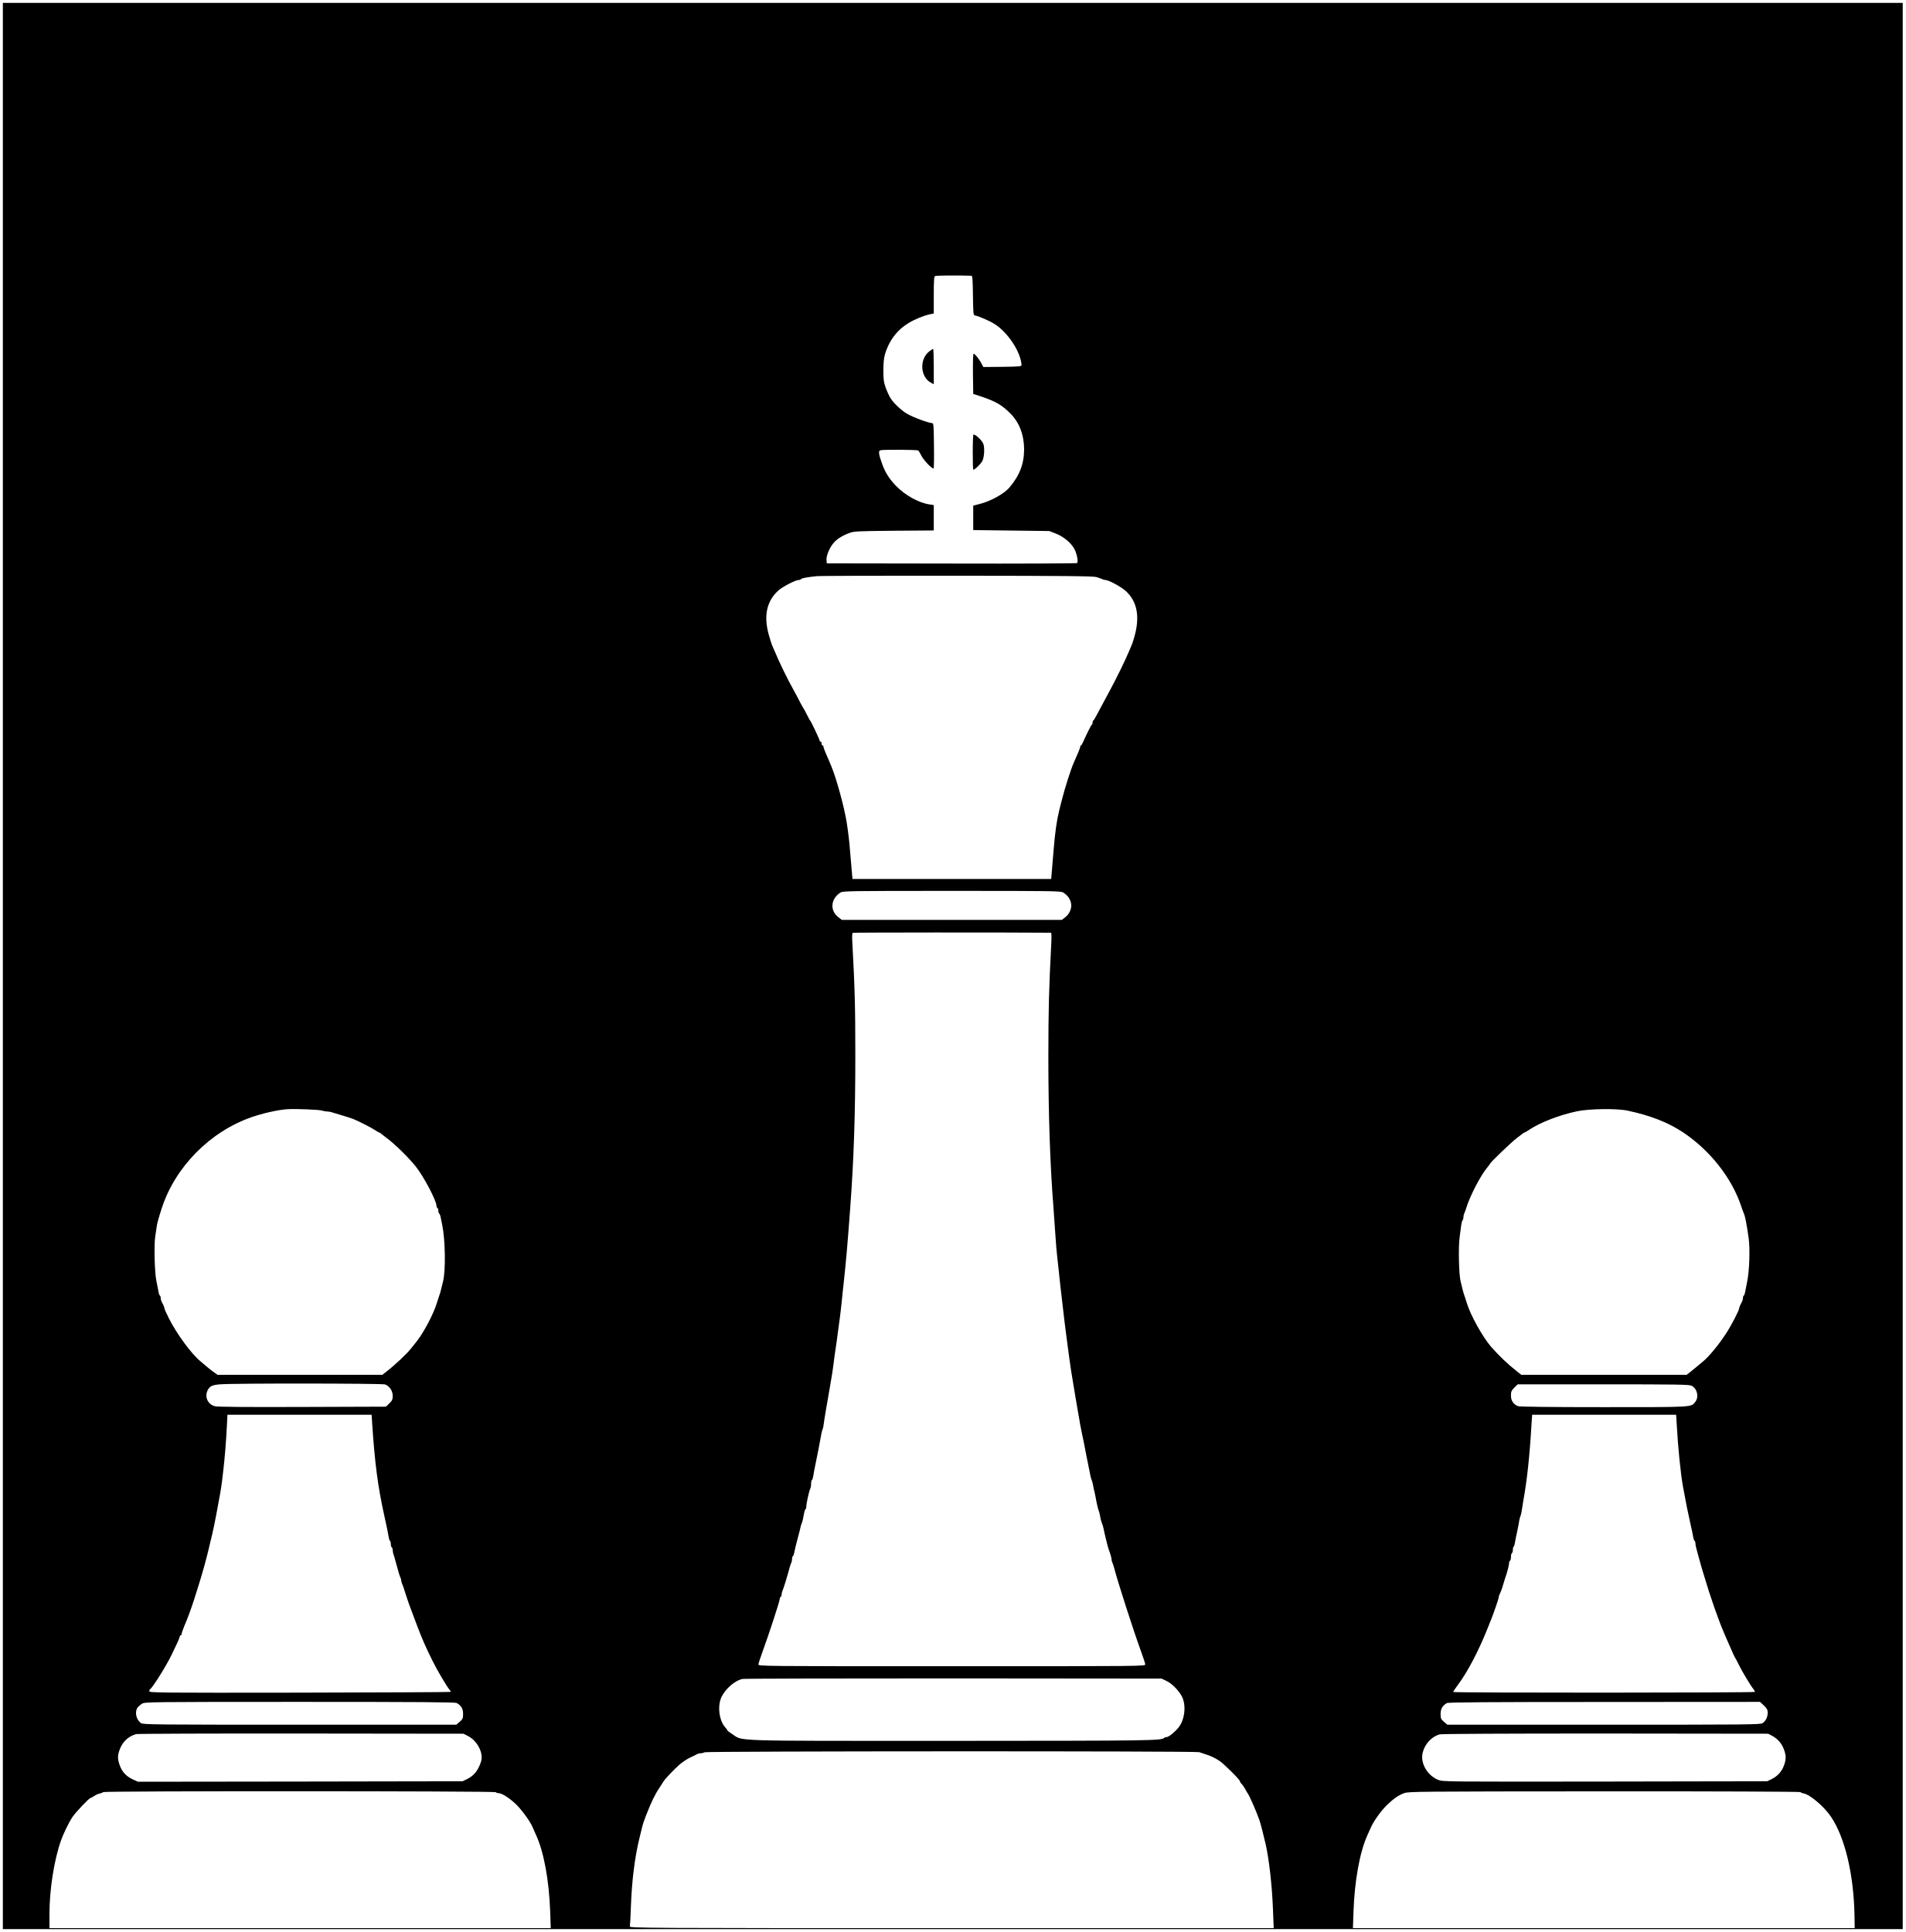
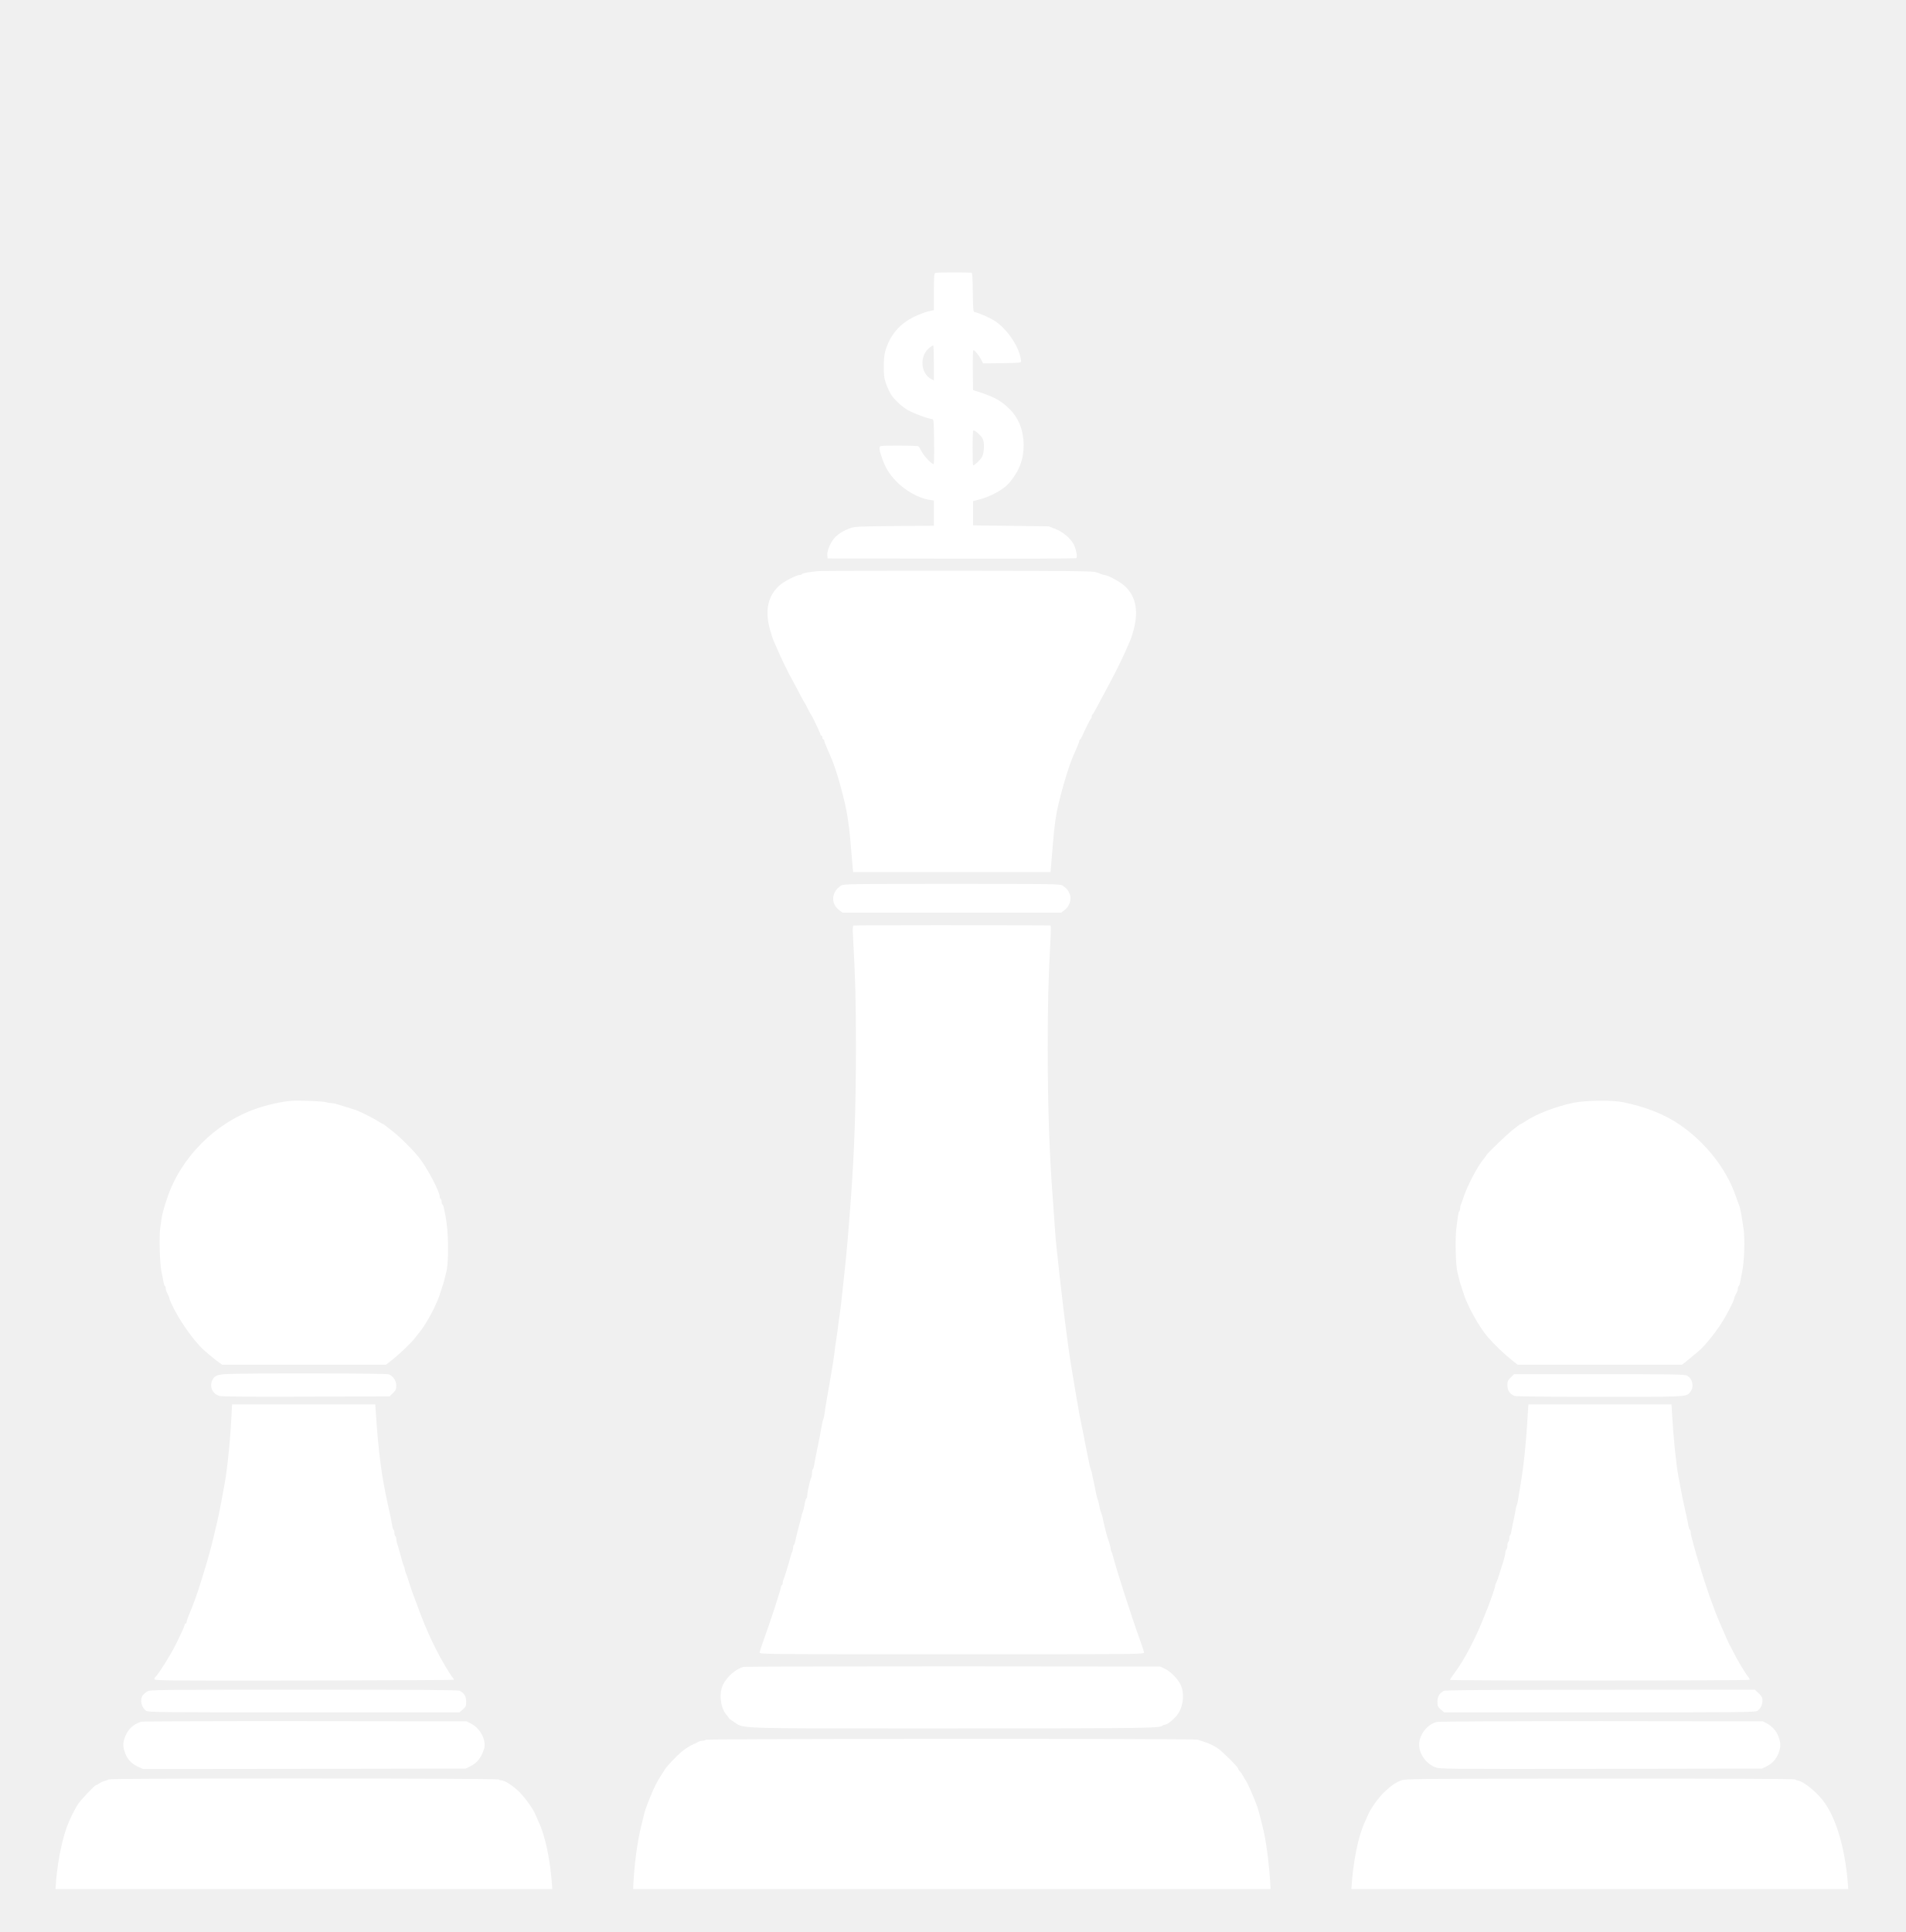
- <svg xmlns="http://www.w3.org/2000/svg" width="1998pt" height="2026pt" version="1.0" viewBox="-3 -3 2004 2032">
-   <g stroke-width="0">
-     <rect x="-3" y="-3" width="2004" height="2032" rx="0" fill="#fff" />
-   </g>
-   <g transform="translate(0 2026) scale(.1 -.1)">
-     <path d="m0 10130v-10130h19980v20260h-19980v-10130zm10187 7260c10 0 13-52 15-207 3-199 4-208 23-211 41-8 152-56 205-90 139-88 271-288 283-427 2-19-5-20-200-23l-202-2-20 38c-23 46-69 102-82 102-6 0-8-86-7-211l3-212 95-31c144-49 209-87 298-177 92-93 142-225 142-374 0-154-47-276-155-403-54-64-196-143-307-171l-73-19v-257l800-10 74-29c81-32 163-103 194-168 25-53 38-131 24-140-7-4-601-7-1322-5l-1310 2-3 36c-4 43 32 129 73 177 35 42 91 78 164 105 53 20 79 21 474 25l417 3v267l-45 7c-112 16-258 97-352 195-70 72-114 141-146 231-35 97-41 135-21 143 22 9 387 7 400-2 6-4 21-29 34-55 24-48 114-142 128-133 4 2 6 110 4 240-2 211-4 236-19 236-35 0-200 61-263 98-56 32-134 104-170 157-15 22-39 73-54 113-22 63-26 89-26 186 0 74 5 131 16 167 50 169 151 288 307 363 50 24 118 50 150 57l57 12v193c0 157 3 194 14 201 11 6 248 8 383 3zm1313-3169c25-8 53-17 62-22 10-5 25-9 33-9 33 0 163-70 212-114 127-114 155-282 86-506-7-25-17-54-22-65s-13-31-19-45c-41-101-142-307-209-430-59-109-112-208-142-265-14-27-29-51-33-53-5-2-8-12-8-22s-4-20-8-22c-7-3-57-103-93-185-8-18-17-33-21-33-5 0-8-6-8-14 0-7-12-40-26-72-14-33-32-72-39-89-35-79-99-281-131-410-8-33-19-76-24-95-27-110-45-234-61-435-5-66-13-158-17-205l-7-85h-2090l-7 80c-4 44-12 139-18 210-9 112-17 181-34 295-25 164-110 475-166 608-6 12-14 32-19 45-5 12-21 48-35 81-14 32-26 65-26 72 0 8-4 14-10 14-5 0-10 9-10 20s-4 20-10 20c-5 0-10 5-10 10 0 12-90 202-99 210-4 3-19 32-36 65-16 33-32 62-35 65s-20 34-39 70c-18 36-46 88-61 115-74 133-155 300-207 425-8 19-19 44-24 55s-20 60-34 109c-57 201-21 361 107 471 47 39 175 105 207 105 11 0 22 4 25 9 6 10 61 20 161 31 39 4 707 6 1485 5 1125-1 1424-4 1460-14zm-347-3319c43-29 64-56 78-100 16-55-8-121-59-160l-35-27h-2314l-35 27c-93 71-83 192 19 260 27 17 81 18 1173 18s1146-1 1173-18zm-130-422c5 0 6-39 4-87-27-520-31-708-32-1213 0-603 18-1140 54-1595 5-66 14-194 20-285s15-201 21-245c5-44 12-105 15-135 6-64 21-201 35-315 5-44 17-141 25-215 9-74 20-162 25-195 4-33 15-114 24-180 16-117 23-162 45-292 6-35 15-89 20-120 6-32 17-101 26-153s21-117 25-145c5-27 14-72 20-100 13-57 22-105 45-225 9-47 21-105 26-130 6-25 12-58 15-75 3-16 9-39 14-50s11-33 14-50c2-16 9-48 15-70 5-22 15-69 21-105 7-36 16-74 20-85 5-11 11-33 15-50 3-16 8-41 11-55s9-34 14-45 11-31 14-45c10-55 48-206 55-225 17-43 31-92 31-108 0-10 4-25 9-35 5-9 14-35 19-57 39-150 197-640 282-875 23-63 43-124 44-135 1-20-5-20-2034-20s-2035 0-2034 20c1 11 21 72 44 135 65 177 180 530 180 551 0 10 5 21 10 24 6 3 10 15 10 26 0 10 4 27 9 37 9 17 52 157 73 237 5 22 14 48 19 57 5 10 9 29 9 42 0 14 4 27 9 30s11 20 14 38 17 78 32 133 29 111 32 125c2 14 8 34 13 45 9 21 18 59 27 113 3 18 9 35 14 38s9 17 9 31c0 32 29 162 41 185 5 10 9 33 9 52s4 37 9 40 11 23 14 43c3 21 10 61 16 88 31 148 60 301 67 345 3 19 9 44 14 55s11 38 13 60c3 22 12 83 21 135 10 52 21 122 27 155 5 33 14 83 19 110 18 102 32 191 34 215 5 43 17 133 26 190 5 30 14 96 20 145 6 50 16 119 21 155s14 112 20 170 14 143 20 190c27 249 40 395 70 800 38 510 54 990 54 1605 0 517-5 704-32 1204-3 49-1 86 5 90 7 4 1620 5 2085 1zm-7665-1871c13-5 35-9 49-9 15 0 40-4 57-10 17-5 69-21 116-35s94-30 105-34c64-27 186-89 222-113 23-15 44-28 48-28 3 0 11-5 18-10 7-6 37-29 67-52 81-59 232-208 301-295 84-105 219-361 219-414 0-10 5-21 10-24 6-3 10-17 10-30s4-26 9-29 12-20 15-38c4-18 11-55 17-83 32-160 37-473 9-590-21-89-32-130-40-150-4-11-16-47-26-80-32-109-138-311-213-405-20-24-45-56-56-70-47-60-168-174-262-247l-42-33h-1733l-31 22c-18 12-48 35-68 52-19 17-57 49-83 70-94 78-245 283-328 446-26 52-48 100-48 107s-5 23-12 36c-24 48-28 57-28 76 0 11-4 22-9 25s-11 20-14 38-13 71-23 118c-18 89-25 372-12 460 3 25 9 65 13 90 7 54 19 97 57 215 141 431 504 800 938 953 124 44 288 80 385 86 90 5 337-5 363-15zm13727 0c242-51 430-125 590-232 279-188 505-474 604-767 12-36 26-74 31-85 14-32 29-111 50-260 15-110 8-335-15-450-9-44-19-95-22-113s-9-35-14-38-9-14-9-25c0-10-4-28-10-39-5-11-14-29-20-40-5-11-10-24-10-30 0-22-84-184-141-270-75-115-181-243-240-290-24-19-59-49-79-66-19-16-48-40-64-52l-29-22h-1738l-42 33c-96 75-198 172-276 262-90 104-219 337-255 460-10 33-22 69-26 80-8 20-19 61-40 150-18 75-24 355-10 460 6 50 14 108 17 130s9 44 14 50c5 5 9 19 9 32s4 31 9 41c5 9 14 35 21 57 38 126 153 346 221 426 16 19 29 36 29 39 0 12 229 231 280 269 30 22 60 45 67 51 7 5 15 10 18 10 4 0 25 13 48 28 113 76 317 155 502 194 129 27 417 31 530 7zm-13066-2880c47-17 81-67 81-120 0-38-5-50-36-80l-35-34-882-3c-604-2-894 0-919 8-75 21-109 101-73 170 21 41 49 54 130 60 141 12 1701 10 1734-1zm13741-14c59-30 79-119 38-170-44-57-13-55-962-55-553 0-884 4-901 10-48 18-75 58-75 111 0 42 5 53 35 84l36 35h900c785 0 904-2 929-15zm-13876-397c28-421 60-663 125-958 28-124 43-199 48-233 3-20 9-40 14-43s9-18 9-34 5-32 10-35c6-3 10-17 10-30s4-34 9-47 14-41 19-63c32-118 45-162 53-177 5-10 9-25 9-33s4-23 9-33c5-9 21-55 35-102 23-74 47-140 76-215 4-11 24-65 45-120 53-140 92-230 167-380 48-97 146-262 176-298 9-9 13-19 10-22s-717-6-1586-8c-1480-2-1582-1-1582 15 0 9 5 20 10 23 25 15 172 250 222 355 15 30 40 84 57 119 17 36 31 70 31 78 0 7 5 13 10 13 6 0 10 6 10 14s12 43 26 78c34 82 39 95 57 144 23 60 72 210 92 279 10 33 24 80 32 104 15 47 59 209 74 274 5 20 14 56 19 80 33 132 50 215 90 435 25 132 31 175 45 297 18 151 33 331 41 498l6 117h1516l6-92zm13720-20c13-237 41-511 65-643 41-222 46-245 76-380 15-66 30-135 32-153 3-18 9-35 14-38s9-15 9-26c0-12 4-35 9-52s17-60 26-96c10-36 21-76 25-90s18-59 30-100c64-218 154-476 216-617 8-18 20-48 28-65 56-129 80-182 86-188 3-3 17-31 33-63 32-68 131-233 157-262 9-11 16-24 14-30-4-10-3162-11-3171-1-2 2 19 35 47 72 107 142 227 374 325 624 9 25 21 54 26 65 27 68 79 217 79 230 0 8 4 23 9 33 15 30 28 66 41 112 7 25 16 54 20 65 17 44 40 133 40 153 0 11 5 24 10 27 6 3 10 21 10 40s5 37 10 40c6 3 10 19 10 35s4 31 9 34c4 3 11 25 14 48 4 24 14 75 23 113 8 39 18 86 20 105 3 19 9 44 14 55s11 38 14 60 10 65 15 95c40 219 67 468 87 808l7 102h1514l7-112zm-5372-2685c60-27 135-103 168-167 47-94 30-244-37-327-39-48-103-99-124-99-9 0-19-3-23-7-31-31-98-32-2233-33-2391 0-2190-6-2315 73-27 17-48 33-48 37 0 3-9 16-19 27-70 74-89 234-41 329 44 86 136 165 215 185 17 4 1016 6 2220 6l2190-2 47-22zm-7459-235c48-27 67-60 67-114 0-47-3-55-35-83l-36-31h-1645c-1511 0-1647 1-1670 16-51 34-70 116-38 163 9 12 30 31 48 42 30 18 74 19 1659 19 1283 0 1632-3 1650-12zm13747-26c33-32 40-46 40-76 0-46-21-88-54-110-23-15-159-16-1670-16h-1645l-36 31c-32 28-35 36-35 83 0 53 19 85 65 113 15 9 409 12 1657 12l1637 1 41-38zm-13625-323c97-51 162-180 134-267-30-93-75-150-149-185l-45-22-1707-3-1707-2-53 24c-69 32-114 79-138 147-25 68-25 105 0 171 30 79 88 134 170 159 14 4 795 7 1735 6l1710-2 50-26zm13712 4c58-32 100-79 123-141 25-66 25-108 0-174-23-62-69-112-130-141l-45-22-1705-3c-1702-2-1705-2-1756 18-115 47-190 178-162 287 23 92 94 168 178 191 22 6 678 9 1745 9l1710-2 42-22zm-6025-172c13-5 41-14 63-21 58-18 104-40 150-71 49-33 215-198 215-214 0-7 8-19 18-28 9-9 26-33 37-54s22-40 25-43c13-11 95-197 125-285 12-33 48-175 66-255 37-169 66-429 76-678l8-202h-3388c-3222 0-3388 1-3383 18 2 9 8 105 11 212 10 276 41 523 94 735 5 22 15 60 21 85 10 43 22 80 41 128 44 109 45 112 75 177 16 33 44 84 64 114 19 29 40 62 46 71 15 27 111 129 171 181 29 25 78 58 110 73s66 31 75 37c10 5 28 9 40 9 13 0 30 5 38 10 19 12 5169 14 5202 1zm-7397-421c3-6 16-10 28-10 36 0 123-57 190-123 62-63 148-183 168-235 6-15 21-49 34-77 83-176 139-476 151-812l6-173h-5272v147c0 257 48 566 121 774 26 74 83 191 121 248 33 50 177 201 191 201 5 0 22 9 37 20 16 11 42 23 59 26 17 4 34 11 37 15 8 13 4121 12 4129-1zm13719 1c3-4 19-11 35-14 69-14 218-141 288-247 147-220 238-608 246-1038l2-132h-5277l6 173c11 324 66 627 145 802 10 22 26 57 35 78 29 69 109 181 171 241 73 70 117 101 181 126 47 17 131 18 2106 19 1158 1 2059-3 2062-8z" />
-     <path d="m9742 16594c-106-83-94-271 20-330l28-15v186c0 102-3 185-7 185-5 0-23-12-41-26z" />
-     <path d="m10200 15535c0-102 2-185 6-185 16 0 78 60 95 92 20 40 26 138 10 180-14 37-79 98-103 98-5 0-8-83-8-185z" />
-   </g>
+ <svg xmlns="http://www.w3.org/2000/svg" width="1998pt" height="2026pt" fill="none" viewBox="0 0 1060 1085">
+   <path d="m1060 0.875h-1060v2.09e-4h1060v-2.09e-4zm-27.19 1060c-1.21-19.85-5.8-37.34-12.76-47.75-3.71-5.63-11.62-12.36-15.28-13.11-0.85-0.156-1.7-0.527-1.86-0.739-0.15-0.266-47.955-0.478-109.39-0.425-104.78 0.053-109.24 0.106-111.73 1.008-3.396 1.326-5.73 2.976-9.603 6.686-3.289 3.18-7.533 9.12-9.072 12.78-0.206 0.48-0.481 1.1-0.769 1.74-0.301 0.67-0.617 1.37-0.885 1.96l-0.203 0.44c-3.769 8.35-6.509 22.2-7.447 37.41h279zm-324.35 0c-0.645-12.07-2.079-24.21-3.863-32.37-0.955-4.24-2.865-11.77-3.502-13.53-1.592-4.66-5.942-14.53-6.632-15.116-0.159-0.159-0.742-1.167-1.326-2.281-0.583-1.114-1.485-2.387-1.963-2.865-0.53-0.477-0.955-1.114-0.955-1.485 0-0.849-8.807-9.603-11.406-11.354-2.441-1.644-4.881-2.812-7.958-3.767-1.167-0.371-2.653-0.848-3.343-1.114-1.75-0.689-274.97-0.583-275.98 0.053-0.425 0.266-1.327 0.531-2.016 0.531-0.637 0-1.592 0.212-2.123 0.477-0.477 0.319-2.281 1.168-3.979 1.963-1.697 0.796-4.297 2.547-5.835 3.873-3.184 2.759-8.277 8.17-9.072 9.603-0.142 0.211-0.439 0.673-0.814 1.256l-2e-3 3e-3c-0.471 0.731-1.064 1.652-1.625 2.508-1.061 1.591-2.546 4.295-3.395 6.045-1.508 3.27-1.635 3.58-3.627 8.52l-0.352 0.87c-1.008 2.55-1.645 4.51-2.175 6.79-0.137 0.57-0.312 1.26-0.488 1.96-0.236 0.94-0.475 1.89-0.627 2.55-2.675 10.7-4.294 23.09-4.901 36.88h357.96zm-403.34 0c-0.977-15.72-3.785-29.51-7.76-37.94-0.689-1.48-1.485-3.29-1.803-4.08-1.062-2.76-5.624-9.13-8.913-12.47-3.555-3.5-8.171-6.526-10.08-6.526-0.637 0-1.327-0.212-1.486-0.53-0.424-0.69-218.63-0.743-219.06-0.053-0.159 0.212-1.061 0.583-1.963 0.799-0.902 0.16-2.281 0.79-3.13 1.38-0.796 0.58-1.698 1.06-1.963 1.06-0.743 0-8.382 8.01-10.133 10.66-2.016 3.02-5.04 9.23-6.419 13.16-3.271 9.32-5.596 22.46-6.239 34.54h278.95zm236.12-896.76c-0.106-8.223-0.265-10.982-0.796-10.982-7.162-0.265-19.735-0.159-20.319 0.16-0.583 0.371-0.743 2.334-0.743 10.663v10.24l-3.024 0.636c-1.697 0.372-5.305 1.751-7.958 3.024-8.276 3.979-13.634 10.292-16.287 19.258-0.583 1.91-0.849 4.934-0.849 8.86 0 5.146 0.212 6.526 1.38 9.868 0.795 2.122 2.069 4.828 2.865 5.995 1.909 2.812 6.048 6.632 9.019 8.33 3.342 1.962 12.096 5.199 13.952 5.199 0.796 0 0.902 1.326 1.008 12.52 0.107 6.897 0 12.627-0.212 12.733-0.742 0.477-5.517-4.51-6.791-7.056-0.689-1.379-1.485-2.706-1.803-2.918-0.69-0.477-20.054-0.584-21.222-0.106-1.061 0.424-0.742 2.44 1.115 7.586 1.697 4.775 4.032 8.436 7.745 12.256 4.987 5.199 12.733 9.496 18.675 10.345l2.387 0.371v14.166l-22.123 0.159c-20.956 0.212-22.335 0.265-25.147 1.326-3.873 1.433-6.844 3.342-8.701 5.571-2.175 2.546-4.085 7.109-3.872 9.39l0.159 1.91 69.499 0.106c38.251 0.106 69.765-0.053 70.136-0.265 0.743-0.478 0.053-4.616-1.273-7.428-1.645-3.448-5.995-7.215-10.292-8.913l-3.926-1.538-21.221-0.265-21.222-0.266v-13.634l3.873-1.008c5.889-1.486 13.423-5.677 16.288-9.072 5.729-6.738 8.223-13.211 8.223-21.381 0-7.905-2.653-14.908-7.534-19.842-4.721-4.774-8.17-6.79-15.81-9.39l-5.04-1.645-0.159-11.247c-0.053-6.631 0.053-11.194 0.372-11.194 0.689 0 3.13 2.971 4.35 5.411l1.061 2.016 10.717-0.106c10.345-0.159 10.716-0.212 10.61-1.22-0.636-7.374-7.639-17.985-15.014-22.654-2.812-1.803-8.7-4.35-10.876-4.774-1.008-0.16-1.061-0.637-1.22-11.195zm72.152 158.31c-0.477-0.265-1.963-0.743-3.289-1.167-1.91-0.531-17.773-0.69-77.457-0.743-41.276-0.053-76.715 0.053-78.784 0.265-5.305 0.584-8.223 1.114-8.542 1.645-0.159 0.265-0.742 0.477-1.326 0.477-1.698 0-8.488 3.502-10.982 5.571-6.791 5.836-8.701 14.324-5.677 24.988 0.743 2.599 1.539 5.199 1.804 5.783 0.265 0.583 0.849 1.91 1.273 2.918 2.759 6.631 7.056 15.491 10.982 22.547 0.796 1.432 2.282 4.191 3.237 6.101 1.008 1.91 1.91 3.555 2.069 3.714s1.008 1.698 1.857 3.448c0.901 1.751 1.697 3.29 1.909 3.449 0.478 0.424 5.253 10.504 5.253 11.141 0 0.265 0.265 0.53 0.53 0.53 0.319 0 0.531 0.478 0.531 1.062 0 0.583 0.265 1.061 0.53 1.061 0.319 0 0.531 0.318 0.531 0.742 0 0.372 0.636 2.122 1.379 3.82 0.419 0.988 0.872 2.026 1.235 2.858 0.28 0.642 0.506 1.162 0.622 1.439 0.265 0.69 0.69 1.751 1.008 2.388 2.971 7.056 7.481 23.555 8.807 32.256 0.902 6.048 1.326 9.709 1.804 15.651l0.078 0.922c0.306 3.63 0.681 8.07 0.877 10.219l0.371 4.244h110.88l0.371-4.509 0.058-0.681 0.059-0.685 4e-3 -0.049c0.227-2.654 0.56-6.538 0.781-9.461 0.849-10.664 1.804-17.243 3.236-23.078 0.266-1.008 0.849-3.29 1.274-5.04 1.697-6.844 5.093-17.561 6.95-21.752 0.176-0.429 0.484-1.121 0.839-1.918l2e-3 -3e-3c0.391-0.879 0.839-1.884 1.228-2.801 0.742-1.698 1.379-3.448 1.379-3.82 0-0.424 0.159-0.742 0.425-0.742 0.212 0 0.689-0.796 1.114-1.751 1.909-4.351 4.562-9.656 4.934-9.815 0.212-0.106 0.424-0.637 0.424-1.167 0-0.531 0.159-1.061 0.424-1.167 0.213-0.106 1.008-1.38 1.751-2.812 1.592-3.024 4.404-8.276 7.534-14.059 3.554-6.526 8.913-17.455 11.088-22.813 0.127-0.297 0.271-0.645 0.416-0.993 0.216-0.522 0.433-1.044 0.592-1.394 0.265-0.584 0.796-2.123 1.167-3.449 3.661-11.884 2.175-20.797-4.563-26.845-2.599-2.334-9.496-6.048-11.247-6.048-0.424 0-1.22-0.212-1.751-0.477zm-17.56 180.22c-0.743-2.334-1.857-3.767-4.138-5.305-1.433-0.902-4.298-0.955-62.232-0.955-57.933 0-60.798 0.053-62.231 0.955-5.411 3.607-5.942 10.027-1.008 13.793l1.857 1.433h122.76l1.857-1.433c2.705-2.069 3.979-5.57 3.13-8.488zm-10.823 21.699c0.106-2.547 0.053-4.616-0.212-4.616-24.67-0.212-110.24-0.159-110.62 0.053-0.318 0.212-0.424 2.175-0.265 4.775 1.432 26.526 1.698 36.447 1.698 63.876 0 32.627-0.849 58.093-2.865 85.15-1.592 21.486-2.282 29.232-3.714 42.442-0.229 1.795-0.513 4.634-0.773 7.231-0.101 1.012-0.199 1.987-0.288 2.849-0.318 3.078-0.796 7.11-1.061 9.02-0.056 0.399-0.123 0.875-0.197 1.402-0.281 1.995-0.665 4.723-0.917 6.821-0.319 2.599-0.796 6.101-1.061 7.692-0.478 3.024-1.114 7.799-1.38 10.08-0.106 1.274-0.848 5.995-1.803 11.407-0.266 1.432-0.743 4.085-1.008 5.836-0.12 0.657-0.277 1.59-0.454 2.645l-1e-3 5e-3c-0.295 1.756-0.647 3.851-0.978 5.573-0.477 2.759-0.955 5.995-1.114 7.162-0.106 1.167-0.424 2.6-0.69 3.183-0.265 0.584-0.583 1.91-0.742 2.918-0.372 2.335-1.91 10.452-3.555 18.304-0.318 1.432-0.69 3.554-0.849 4.668-0.159 1.061-0.477 2.122-0.743 2.281-0.265 0.16-0.477 1.115-0.477 2.123s-0.212 2.228-0.478 2.758c-0.636 1.221-2.175 8.117-2.175 9.815 0 0.743-0.212 1.486-0.477 1.645s-0.584 1.061-0.743 2.016c-0.477 2.865-0.955 4.881-1.432 5.995-0.266 0.583-0.584 1.644-0.69 2.387-0.159 0.743-0.902 3.714-1.698 6.632s-1.538 6.101-1.697 7.056c-0.16 0.955-0.478 1.857-0.743 2.016s-0.478 0.849-0.478 1.591c0 0.69-0.212 1.698-0.477 2.229-0.265 0.477-0.743 1.857-1.008 3.024-1.114 4.244-3.396 11.671-3.873 12.573-0.265 0.531-0.478 1.433-0.478 1.963 0 0.584-0.212 1.221-0.53 1.38-0.265 0.159-0.531 0.742-0.531 1.273 0 1.114-6.101 19.842-9.549 29.232-1.22 3.343-2.281 6.579-2.334 7.162-0.053 1.061 0.265 1.061 107.91 1.061 107.64 0 107.96 0 107.91-1.061-0.053-0.583-1.114-3.819-2.334-7.162-4.509-12.467-12.892-38.463-14.961-46.421-0.265-1.167-0.743-2.547-1.008-3.024-0.265-0.531-0.477-1.327-0.477-1.857 0-0.849-0.743-3.449-1.645-5.73-0.371-1.008-2.387-9.019-2.918-11.937-0.159-0.743-0.477-1.804-0.743-2.387-0.265-0.584-0.583-1.645-0.742-2.388-0.16-0.742-0.425-2.069-0.584-2.917-0.212-0.902-0.531-2.07-0.796-2.653-0.212-0.584-0.69-2.6-1.061-4.51-0.318-1.91-0.849-4.403-1.114-5.57-0.318-1.167-0.69-2.865-0.796-3.714-0.159-0.902-0.477-2.069-0.743-2.653-0.265-0.583-0.583-1.803-0.742-2.652-0.159-0.902-0.478-2.653-0.796-3.979-0.023-0.115-0.049-0.242-0.077-0.381-0.053-0.265-0.115-0.57-0.184-0.907l-0.034-0.17c-0.311-1.531-0.739-3.637-1.085-5.439l-0.294-1.54c-1.008-5.262-1.462-7.629-2.093-10.397-0.318-1.486-0.796-3.873-1.061-5.305-0.143-1.001-0.478-2.892-0.828-4.863l-1e-3 -7e-3c-0.169-0.953-0.342-1.925-0.497-2.823-0.199-1.147-0.416-2.45-0.624-3.703l-3e-3 -0.015-2e-3 -0.011c-0.291-1.751-0.566-3.401-0.751-4.388-0.265-1.645-0.742-4.51-1.061-6.367-1.167-6.896-1.538-9.284-2.387-15.491-0.478-3.501-1.061-7.799-1.273-9.55-0.266-1.75-0.849-6.419-1.327-10.345-0.274-2.542-0.638-5.595-0.932-8.065-0.161-1.346-0.301-2.518-0.394-3.341-0.743-6.048-1.539-13.317-1.857-16.712-0.14-1.397-0.443-4.061-0.694-6.271l-0.102-0.891c-0.318-2.335-0.795-8.17-1.114-12.998-0.318-4.828-0.796-11.619-1.061-15.12-1.91-24.139-2.865-52.629-2.865-84.62 0.053-26.792 0.266-36.766 1.698-64.353zm-404.26 95.124c-0.743 0-1.91-0.212-2.6-0.478-1.379-0.53-14.483-1.061-19.258-0.795-5.146 0.318-13.847 2.228-20.426 4.562-23.025 8.117-42.283 27.694-49.763 50.56-2.016 6.26-2.653 8.541-3.024 11.406-0.212 1.326-0.531 3.449-0.69 4.775-0.69 4.669-0.318 19.683 0.637 24.404 0.531 2.494 1.061 5.306 1.22 6.261 0.159 0.954 0.477 1.856 0.743 2.016 0.265 0.159 0.477 0.742 0.477 1.326 0 1.008 0.212 1.485 1.486 4.032 0.371 0.69 0.637 1.538 0.637 1.91 0 0.371 1.167 2.918 2.546 5.677 4.403 8.647 12.414 19.523 17.401 23.661 1.38 1.114 3.396 2.812 4.404 3.714 1.061 0.902 2.652 2.122 3.607 2.759l1.645 1.167h91.941l2.228-1.751c4.987-3.873 11.406-9.921 13.9-13.104l0.177-0.226 3e-3 -3e-3c0.646-0.824 1.828-2.329 2.791-3.485 3.979-4.987 9.602-15.703 11.3-21.486 0.531-1.751 1.167-3.661 1.38-4.245 0.424-1.061 1.008-3.236 2.122-7.957 1.485-6.208 1.22-22.813-0.478-31.302-0.159-0.742-0.331-1.604-0.491-2.4v-1e-3c-0.159-0.796-0.305-1.525-0.411-2.002-0.159-0.955-0.53-1.857-0.796-2.016-0.265-0.159-0.477-0.849-0.477-1.539 0-0.689-0.212-1.432-0.531-1.591-0.265-0.159-0.53-0.743-0.53-1.274 0-2.811-7.162-16.393-11.619-21.964-3.66-4.615-11.671-12.52-15.969-15.65-1.591-1.22-3.183-2.441-3.554-2.759-0.372-0.265-0.796-0.53-0.955-0.53-0.212 0-1.327-0.69-2.547-1.486-1.91-1.273-8.382-4.563-11.778-5.995-0.583-0.212-3.077-1.061-5.57-1.804-1.409-0.419-2.903-0.873-4.098-1.236-0.92-0.279-1.664-0.505-2.056-0.621-0.902-0.318-2.228-0.53-3.024-0.53zm756.96 11.831c-8.489-5.677-18.463-9.603-31.302-12.309-5.995-1.273-21.274-1.061-28.118 0.372-9.815 2.069-20.637 6.26-26.632 10.292-1.221 0.796-2.335 1.486-2.547 1.486-0.159 0-0.583 0.265-0.955 0.53-0.371 0.318-1.963 1.539-3.554 2.706-2.706 2.016-14.855 13.634-14.855 14.271 0 0.159-0.69 1.061-1.539 2.069-3.607 4.244-9.708 15.916-11.725 22.601-0.371 1.167-0.848 2.546-1.114 3.024-0.265 0.53-0.477 1.485-0.477 2.175s-0.212 1.432-0.478 1.698c-0.265 0.318-0.583 1.485-0.742 2.652l-0.045 0.327c-0.184 1.346-0.565 4.137-0.857 6.57-0.743 5.571-0.425 20.426 0.53 24.405 1.114 4.721 1.698 6.896 2.122 7.957 0.213 0.584 0.849 2.494 1.38 4.245 1.91 6.525 8.754 18.887 13.528 24.404 4.138 4.775 9.55 9.921 14.643 13.9l2.228 1.751h92.206l1.539-1.167c0.849-0.637 2.387-1.91 3.395-2.759l0.427-0.363 1e-3 -1e-3c1.084-0.923 2.648-2.254 3.764-3.138 3.13-2.493 8.753-9.284 12.732-15.385 3.024-4.563 7.481-13.157 7.481-14.324 0-0.319 0.265-1.008 0.53-1.592 0.319-0.584 0.796-1.538 1.061-2.122 0.319-0.584 0.531-1.539 0.531-2.069 0-0.584 0.212-1.167 0.477-1.326 0.266-0.16 0.584-1.062 0.743-2.016 0.159-0.955 0.69-3.661 1.167-5.995 1.22-6.102 1.592-18.039 0.796-23.874-1.114-7.905-1.91-12.096-2.653-13.794-0.265-0.584-1.008-2.6-1.644-4.51-5.253-15.544-17.243-30.717-32.044-40.691zm-720.2 146.85c0-2.812-1.804-5.465-4.298-6.367-1.751-0.583-84.513-0.69-91.994-0.053-4.297 0.318-5.783 1.008-6.897 3.183-1.91 3.661-0.106 7.905 3.873 9.019 1.327 0.425 16.712 0.531 48.756 0.425l46.793-0.159 1.857-1.804c1.644-1.592 1.91-2.228 1.91-4.244zm726.72 3.395c2.175-2.706 1.114-7.428-2.016-9.019-1.326-0.69-7.639-0.796-49.286-0.796h-47.748l-1.91 1.857c-1.591 1.645-1.857 2.228-1.857 4.456 0 2.812 1.433 4.934 3.979 5.889 0.902 0.319 18.463 0.531 47.801 0.531h4.948 1e-3c39.556 3e-3 43.453 3e-3 45.308-1.943 0.269-0.282 0.495-0.605 0.78-0.975zm-731.55 62.868c-3.449-15.651-5.146-28.49-6.632-50.825l-0.318-4.881h-80.429l-0.318 6.207c-0.424 8.86-1.22 18.41-2.175 26.421-0.743 6.472-1.061 8.753-2.388 15.756-2.122 11.672-3.024 16.076-4.774 23.079-0.265 1.271-0.742 3.178-1.007 4.24l-1e-3 3e-3v1e-3c-0.796 3.448-3.13 12.043-3.926 14.536-0.343 1.028-0.893 2.852-1.372 4.437-0.114 0.379-0.224 0.744-0.326 1.081-1.061 3.661-3.661 11.618-4.881 14.802-0.955 2.599-1.22 3.289-3.024 7.639-0.743 1.857-1.379 3.714-1.379 4.138 0 0.425-0.212 0.743-0.53 0.743-0.265 0-0.53 0.319-0.53 0.69 0 0.424-0.743 2.228-1.645 4.138-0.381 0.784-0.837 1.748-1.298 2.719l-2e-4 1e-3c-0.63 1.329-1.267 2.674-1.726 3.593-2.653 5.571-10.451 18.038-11.778 18.834-0.265 0.159-0.53 0.743-0.53 1.22 0 0.849 5.411 0.902 83.93 0.796 46.103-0.106 83.983-0.265 84.142-0.424s-0.053-0.69-0.531-1.167c-1.591-1.91-6.791-10.664-9.337-15.81-3.979-7.958-6.048-12.733-8.86-20.16-1.114-2.918-2.175-5.783-2.387-6.367-1.539-3.979-2.812-7.48-4.032-11.406-0.743-2.494-1.592-4.934-1.857-5.412-0.265-0.53-0.478-1.326-0.478-1.75 0-0.425-0.212-1.221-0.477-1.751-0.425-0.796-1.114-3.13-2.812-9.39-0.265-1.168-0.743-2.653-1.008-3.343s-0.477-1.804-0.477-2.493c0-0.69-0.213-1.433-0.531-1.592-0.265-0.159-0.531-1.008-0.531-1.857s-0.212-1.644-0.477-1.804c-0.265-0.159-0.584-1.22-0.743-2.281-0.265-1.804-1.061-5.783-2.546-12.361zm724.7-15.651c-1.273-7.003-2.758-21.539-3.448-34.113l-0.371-5.942h-80.323l-0.371 5.412c-1.061 18.038-2.494 31.248-4.616 42.866-0.265 1.592-0.636 3.873-0.796 5.04-0.159 1.168-0.477 2.6-0.742 3.184-0.266 0.583-0.584 1.91-0.743 2.918-0.092 0.87-0.5 2.848-0.883 4.704l-9e-3 0.043-0.041 0.2c-0.043 0.21-0.086 0.419-0.128 0.623-0.478 2.016-1.008 4.722-1.22 5.995-0.159 1.22-0.531 2.387-0.743 2.547-0.265 0.159-0.478 0.955-0.478 1.803 0 0.849-0.212 1.698-0.53 1.857-0.265 0.159-0.531 1.114-0.531 2.122s-0.212 1.963-0.53 2.123c-0.265 0.159-0.531 0.848-0.531 1.432 0 1.061-1.22 5.783-2.122 8.117-0.212 0.584-0.689 2.122-1.061 3.449-0.69 2.44-1.379 4.35-2.175 5.941-0.265 0.531-0.478 1.327-0.478 1.751 0 0.69-2.758 8.595-4.191 12.202-0.265 0.584-0.902 2.123-1.379 3.449-5.199 13.263-11.566 25.571-17.242 33.105-1.486 1.963-2.6 3.714-2.494 3.82 0.478 0.53 168.02 0.477 168.23-0.053 0.107-0.319-0.265-1.008-0.742-1.592-1.38-1.538-6.632-10.292-8.33-13.9-0.848-1.697-1.591-3.183-1.75-3.342-0.319-0.318-1.592-3.13-4.563-9.974-0.248-0.527-0.568-1.288-0.876-2.021l-0.111-0.265c-0.18-0.427-0.352-0.833-0.498-1.163-3.29-7.48-8.065-21.168-11.46-32.733-0.364-1.244-0.763-2.558-1.077-3.594l-1e-3 -1e-3c-0.235-0.774-0.423-1.393-0.514-1.711-0.134-0.471-0.419-1.499-0.745-2.676l-0.016-0.059-2e-3 -8e-3c-0.182-0.657-0.376-1.358-0.563-2.031-0.477-1.91-1.114-4.192-1.379-5.093-0.265-0.902-0.478-2.123-0.478-2.759 0-0.584-0.212-1.22-0.477-1.38-0.265-0.159-0.584-1.061-0.743-2.016-0.106-0.955-0.902-4.615-1.698-8.117-1.591-7.162-1.856-8.382-4.032-20.16zm-279.54 117.19c-1.751-3.395-5.73-7.427-8.913-8.86l-2.494-1.167-116.19-0.106c-63.876 0-116.88 0.106-117.78 0.319-4.191 1.061-9.072 5.252-11.406 9.814-2.546 5.04-1.538 13.529 2.175 17.455 0.531 0.583 1.008 1.273 1.008 1.432 0 0.212 1.114 1.061 2.547 1.963 0.494 0.313 0.893 0.6 1.259 0.865 0.264 0.19 0.511 0.368 0.765 0.535 3.797 2.494 9.233 2.493 95.804 2.476h5e-3c7.673-1e-3 15.982-3e-3 24.985-3e-3 113.27-0.053 116.82-0.106 118.47-1.751 0.212-0.212 0.743-0.371 1.22-0.371 1.114 0 4.51-2.706 6.579-5.252 3.554-4.404 4.456-12.362 1.963-17.349zm-401.08 9.656c0-2.865-1.008-4.616-3.555-6.048-0.955-0.478-19.47-0.637-87.537-0.637-84.089 0-86.424 0.053-88.015 1.008-0.955 0.584-2.069 1.592-2.547 2.229-1.698 2.493-0.69 6.843 2.016 8.647 1.22 0.796 8.435 0.849 88.599 0.849h87.272l1.91-1.645c1.698-1.485 1.857-1.91 1.857-4.403zm727.89-0.637c0-1.591-0.372-2.334-2.123-4.032l-2.175-2.016-86.848 0.053c-66.21 0-87.113 0.16-87.908 0.637-2.441 1.485-3.449 3.183-3.449 5.995 0 2.493 0.159 2.918 1.857 4.403l1.91 1.645h87.272c80.163 0 87.379-0.053 88.599-0.849 1.751-1.167 2.865-3.395 2.865-5.836zm-717.86 27.27c1.485-4.616-1.963-11.46-7.109-14.166l-2.653-1.379-90.721-0.106c-49.87-0.053-91.304 0.106-92.047 0.318-4.35 1.327-7.428 4.245-9.019 8.436-1.326 3.501-1.326 5.464 0 9.072 1.273 3.607 3.661 6.101 7.321 7.799l2.812 1.273 90.562-0.106 90.562-0.159 2.387-1.168c3.926-1.856 6.313-4.88 7.905-9.814zm726.88-6.897c-1.221-3.29-3.449-5.783-6.526-7.481l-2.228-1.167-90.721-0.106c-56.607 0-91.41 0.159-92.577 0.477-4.457 1.221-8.224 5.253-9.444 10.134-1.485 5.782 2.494 12.732 8.595 15.226 2.705 1.061 2.865 1.061 93.161 0.955l90.455-0.159 2.388-1.168c3.236-1.538 5.676-4.191 6.897-7.48 1.326-3.502 1.326-5.73 0-9.231zm-476.84-779.99c-5.624 4.403-4.987 14.377 1.061 17.507l1.485 0.796v-9.868c0-5.411-0.159-9.815-0.371-9.815-0.265 0-1.22 0.637-2.175 1.38zm24.616 65.998c-0.212 0-0.318-4.404-0.318-9.815s0.159-9.815 0.425-9.815c1.273 0 4.721 3.236 5.464 5.199 0.849 2.229 0.531 7.428-0.531 9.55-0.901 1.698-4.191 4.881-5.04 4.881z" clip-rule="evenodd" fill="#fff" fill-rule="evenodd" />
</svg>
